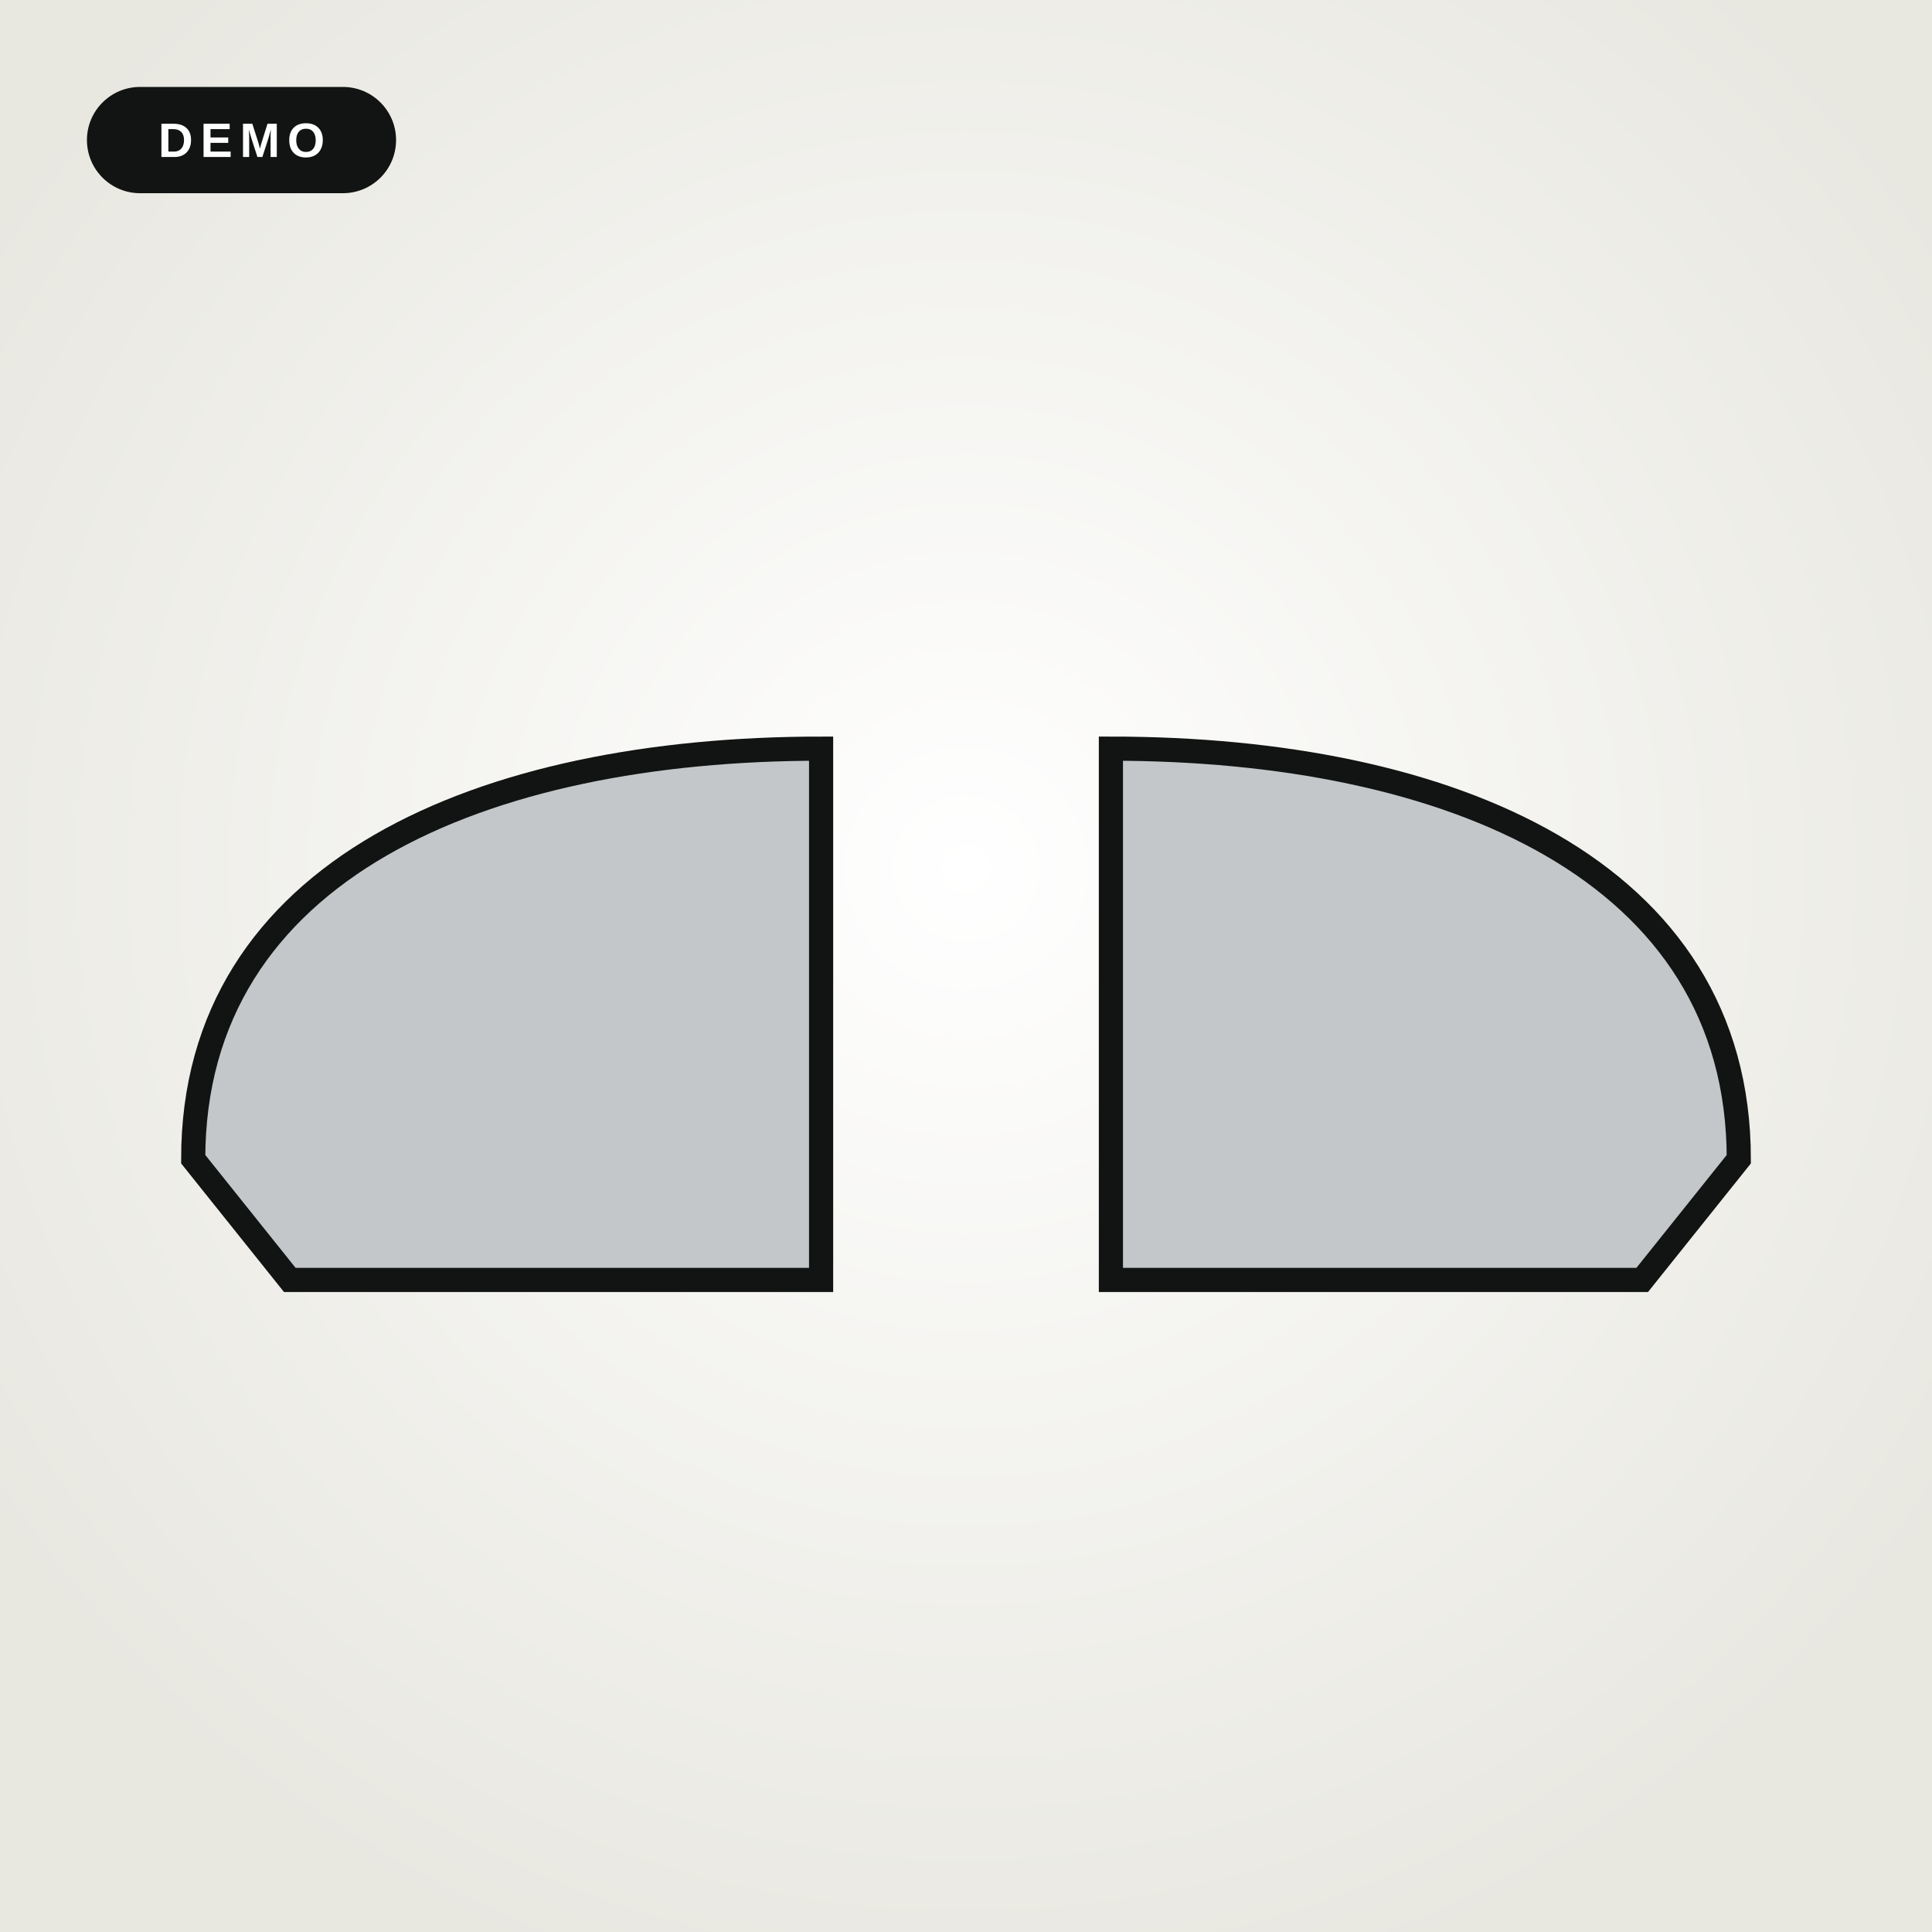
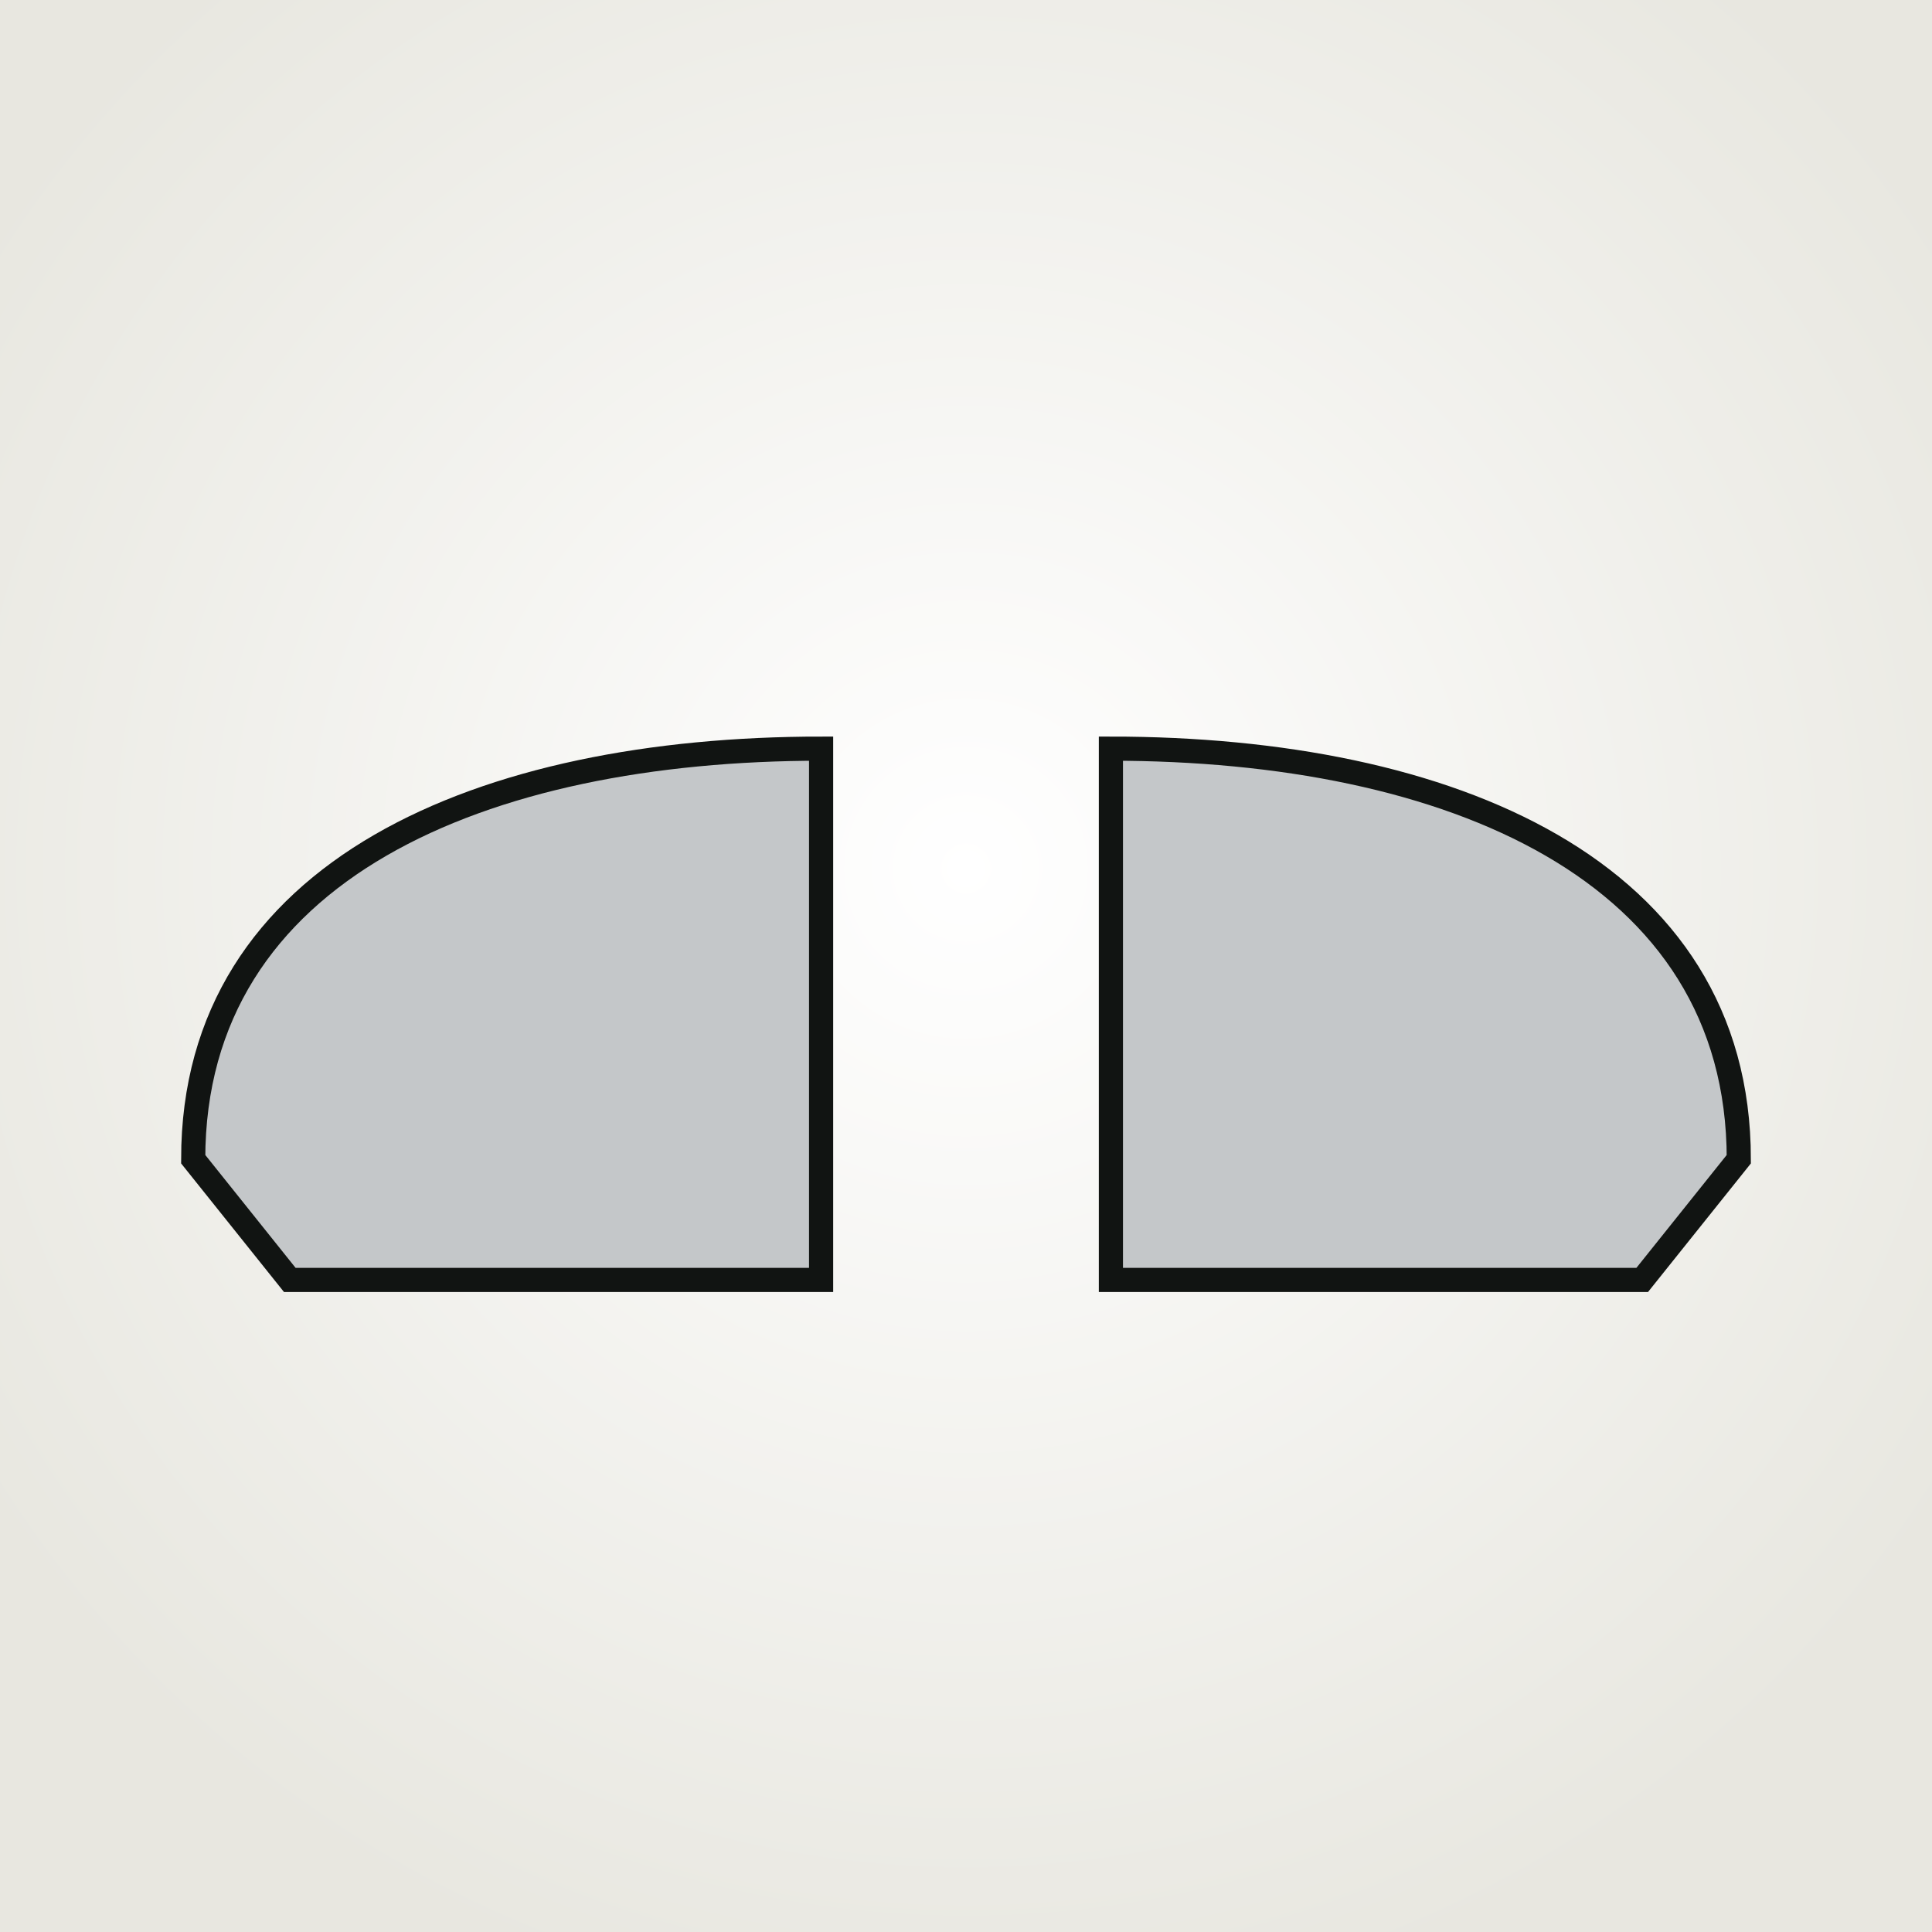
<svg xmlns="http://www.w3.org/2000/svg" viewBox="0 0 800 800" width="800" height="800">
  <defs>
    <radialGradient id="glow" cx="50%" cy="45%" r="60%">
      <stop offset="0" stop-color="#ffffff" />
      <stop offset="1" stop-color="#e8e7e0" />
    </radialGradient>
  </defs>
  <rect width="800" height="800" fill="url(#glow)" />
  <g transform="translate(400 420)">
    <path d="M-320 60 C-320 -60 -200 -110 -60 -110 L-60 110 L-280 110 Z" fill="#c4c7c9" stroke="#111412" stroke-width="10" />
    <path d="M320 60 C320 -60 200 -110 60 -110 L60 110 L280 110 Z" fill="#c4c7c9" stroke="#111412" stroke-width="10" />
  </g>
-   <g transform="translate(36 36)">
-     <rect width="128" height="44" rx="22" fill="#111412" />
-     <text x="64" y="29" text-anchor="middle" font-family="Arial, sans-serif" font-size="20" font-weight="700" fill="#ffffff" letter-spacing="3">DEMO</text>
-   </g>
</svg>
